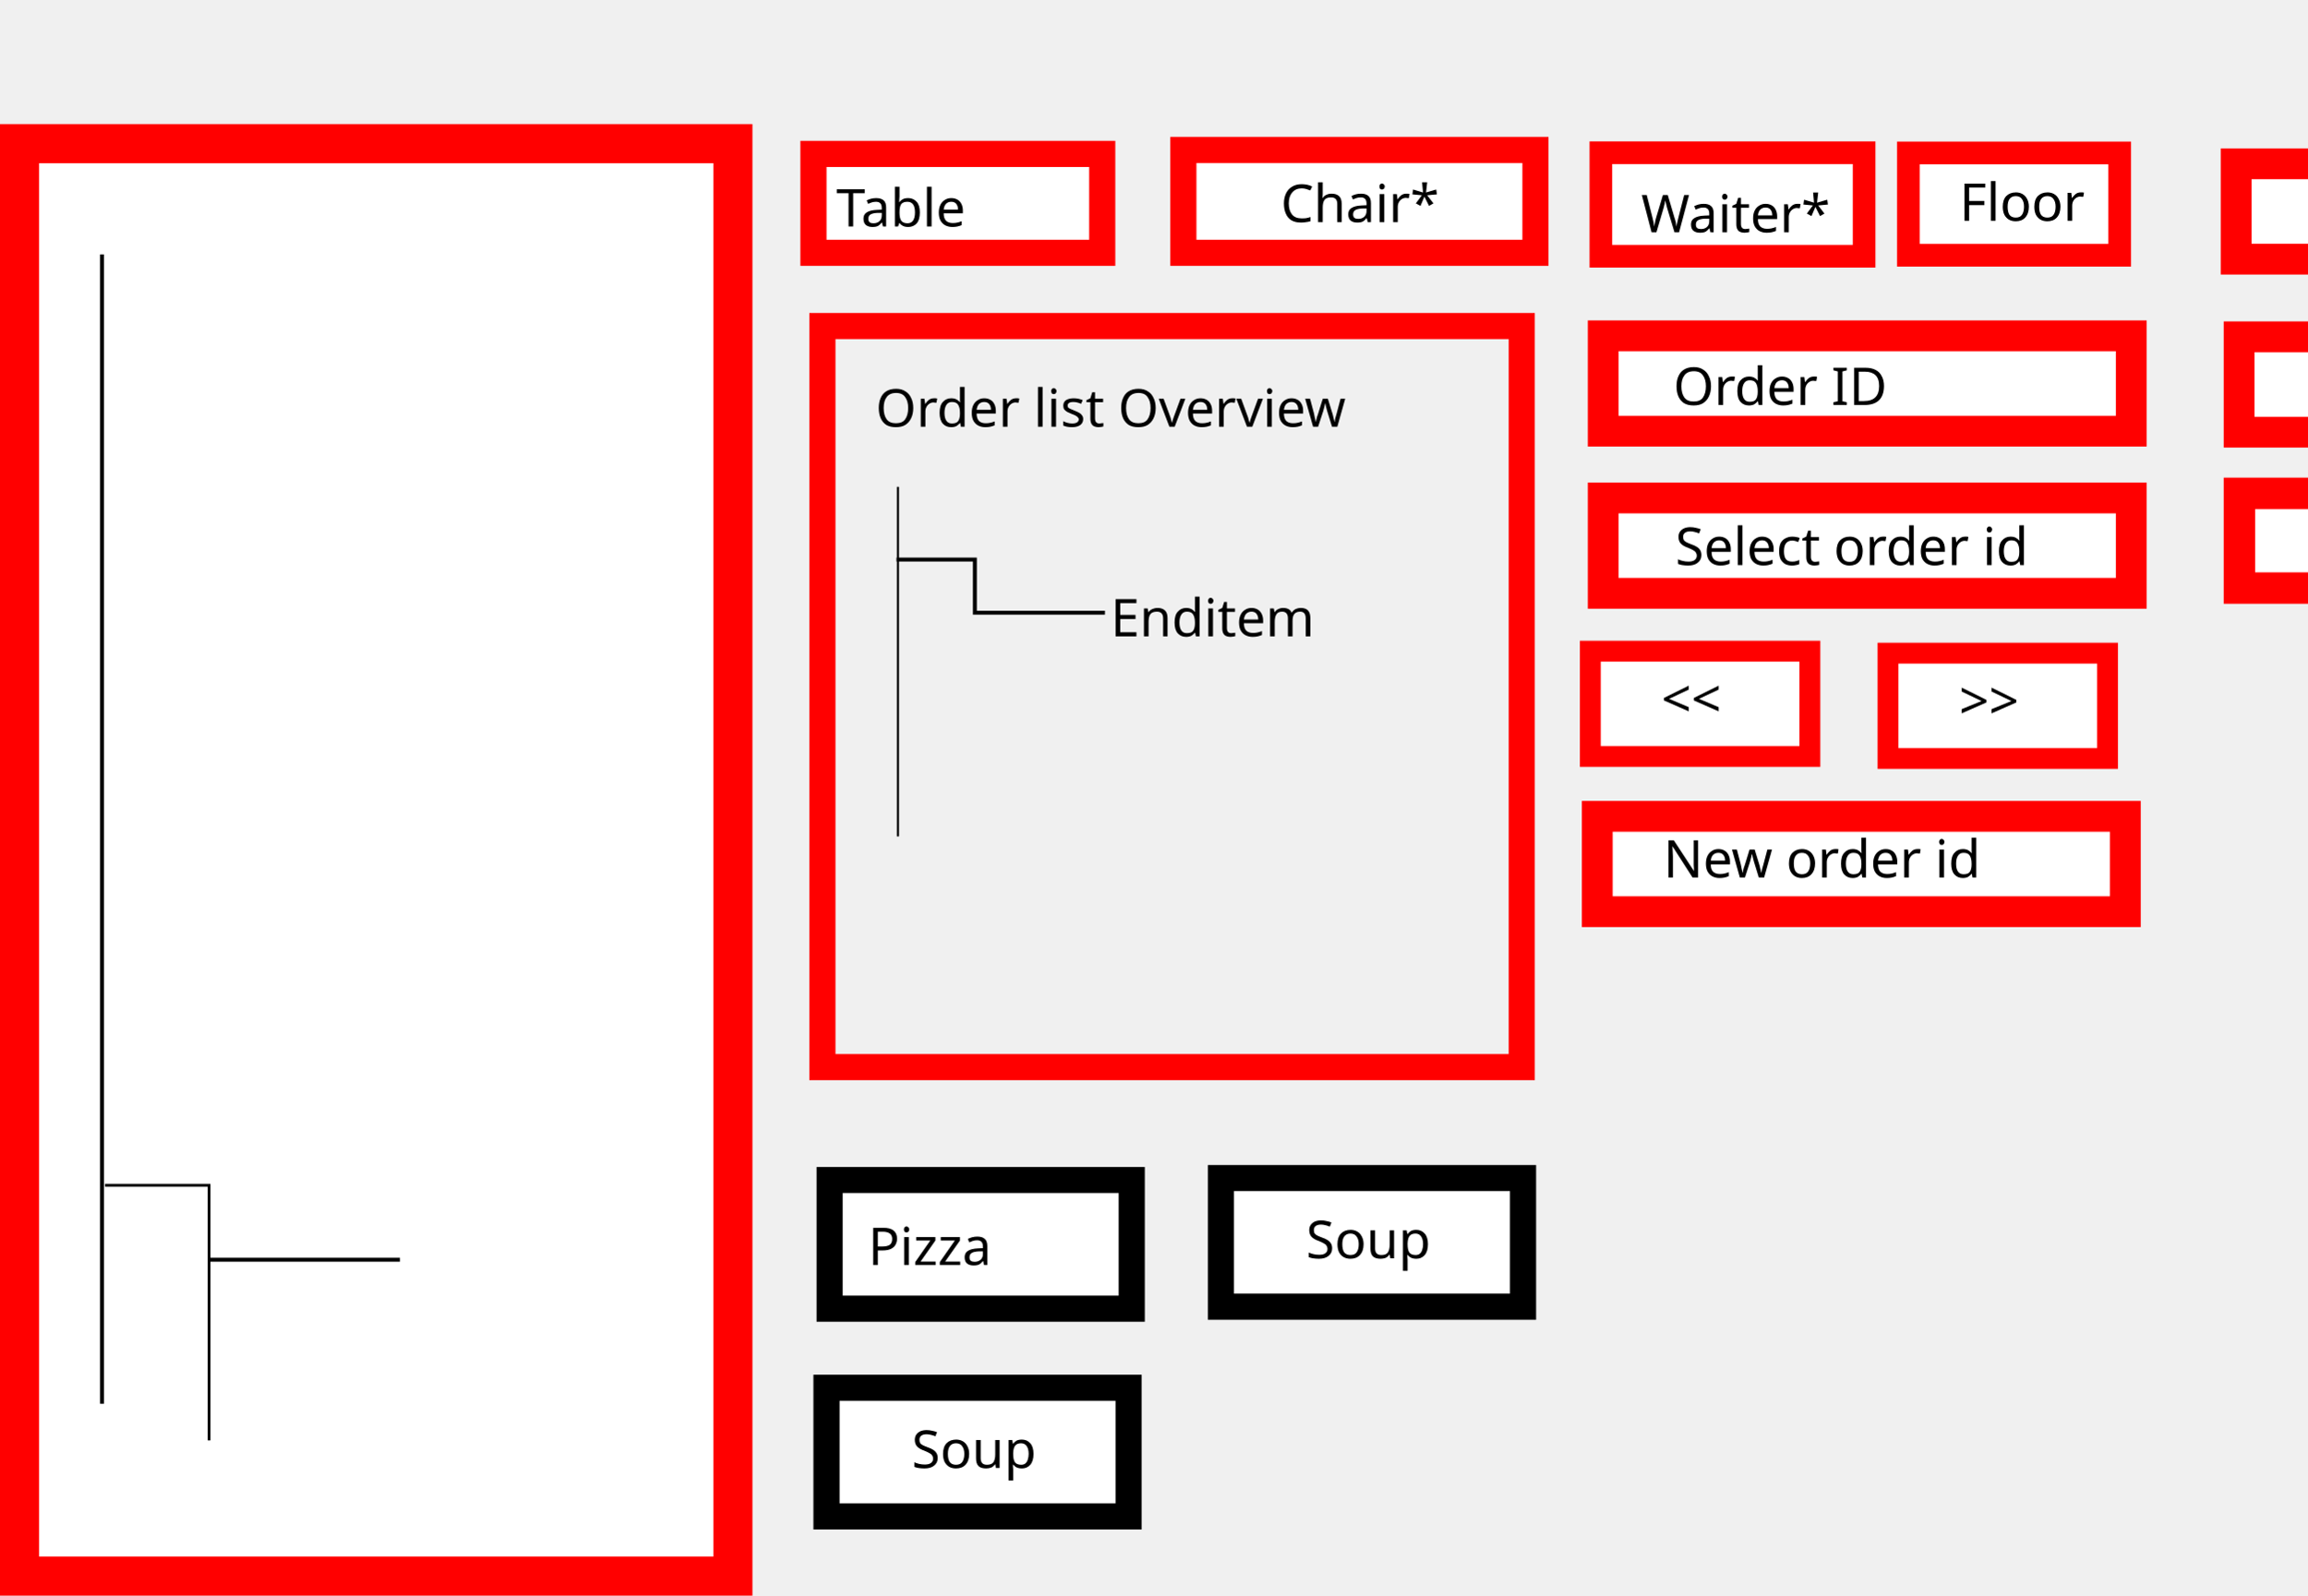
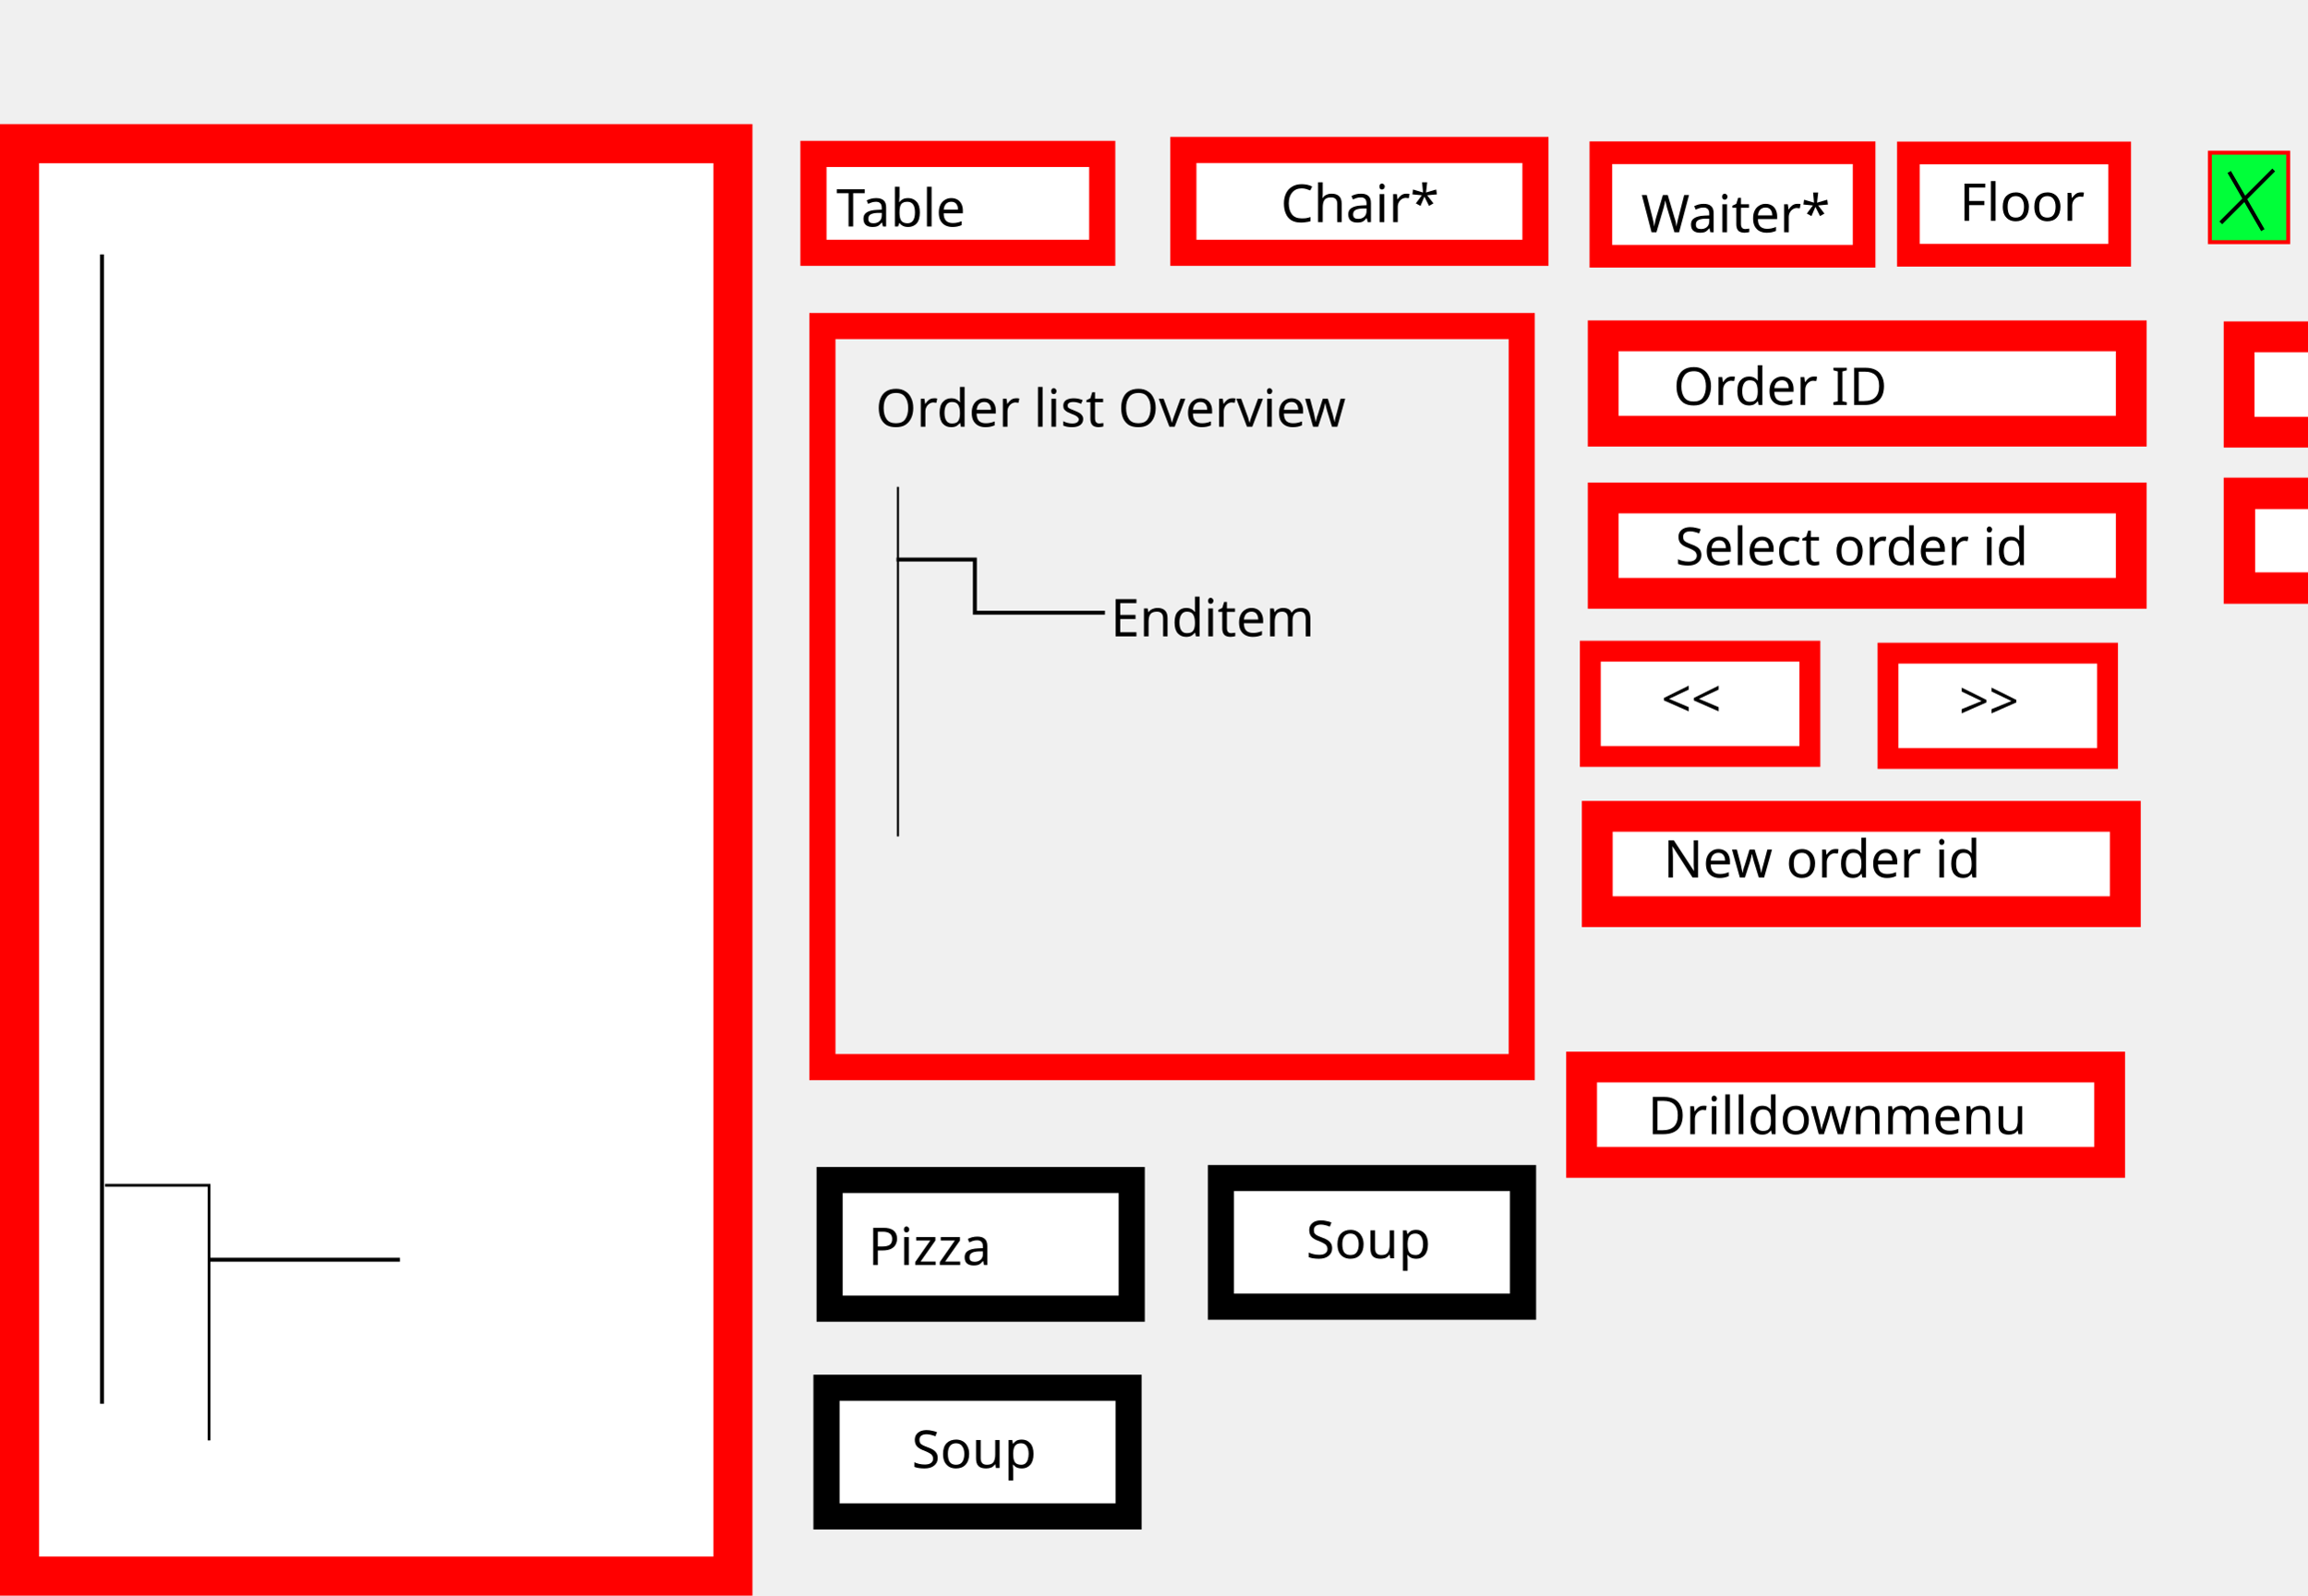
<svg xmlns="http://www.w3.org/2000/svg" width="155.867mm" height="107.835mm" viewBox="0 0 155.867 107.835" version="1.1" id="svg8">
  <defs id="defs2">
    </defs>
  <g id="layer1" transform="translate(-16.35523,-8.60859)">
    <rect style="opacity:1;fill:#ffffff;fill-opacity:1;stroke:#ff0000;stroke-width:2.64;stroke-miterlimit:4;stroke-dasharray:none;stroke-dashoffset:0;stroke-opacity:1" id="rect815" width="48.195" height="96.807" x="17.675" y="18.317" />
    <path style="fill:none;stroke:#000000;stroke-width:0.265px;stroke-linecap:butt;stroke-linejoin:miter;stroke-opacity:1" d="M 23.246,25.802 V 103.476" id="path817" />
    <path style="fill:none;stroke:#000000;stroke-width:0.187px;stroke-linecap:butt;stroke-linejoin:miter;stroke-opacity:1" d="M 23.448,88.716 H 30.48 V 105.953" id="path819" />
    <path style="fill:none;stroke:#000000;stroke-width:0.265px;stroke-linecap:butt;stroke-linejoin:miter;stroke-opacity:1" d="M 30.522,93.743 H 43.373" id="path821" />
    <text xml:space="preserve" style="font-style:normal;font-weight:normal;font-size:3.528px;line-height:1.25;font-family:sans-serif;letter-spacing:0px;word-spacing:0px;fill:#000000;fill-opacity:1;stroke:none;stroke-width:0.265" x="79.914" y="12.091" id="text825">
      <tspan x="79.914" y="15.212" style="stroke-width:0.265" id="tspan960" />
    </text>
    <rect style="opacity:1;fill:#ffffff;fill-opacity:1;stroke:#ff0000;stroke-width:1.765;stroke-miterlimit:4;stroke-dasharray:none;stroke-dashoffset:0;stroke-opacity:1" id="rect827" width="19.511" height="6.682" x="71.312" y="19.01" />
    <rect style="opacity:1;fill:#ffffff;fill-opacity:1;stroke:#ff0000;stroke-width:1.765;stroke-miterlimit:4;stroke-dasharray:none;stroke-dashoffset:0;stroke-opacity:1" id="rect829" width="23.787" height="6.949" x="96.304" y="18.743" />
    <text xml:space="preserve" style="font-style:normal;font-weight:normal;font-size:3.528px;line-height:1.25;font-family:sans-serif;letter-spacing:0px;word-spacing:0px;fill:#000000;fill-opacity:1;stroke:none;stroke-width:0.265" x="72.855" y="23.912" id="text837">
      <tspan id="tspan835" x="72.855" y="23.912" style="stroke-width:0.265">Table</tspan>
    </text>
    <text xml:space="preserve" style="font-style:normal;font-weight:normal;font-size:3.528px;line-height:1.25;font-family:sans-serif;letter-spacing:0px;word-spacing:0px;fill:#000000;fill-opacity:1;stroke:none;stroke-width:0.265" x="102.879" y="23.621" id="text837-3">
      <tspan x="102.879" y="23.621" style="stroke-width:0.265" id="tspan857">Chair*</tspan>
    </text>
    <g id="g996" transform="translate(0.4009043,0.1336348)">
      <rect y="88.224" x="72.004" height="8.693" width="20.411" id="rect865" style="opacity:1;fill:#ffffff;fill-opacity:1;stroke:#000000;stroke-width:1.765;stroke-miterlimit:4;stroke-dasharray:none;stroke-dashoffset:0;stroke-opacity:1" />
      <text id="text869" y="93.965" x="74.604" style="font-style:normal;font-weight:normal;font-size:3.528px;line-height:1.25;font-family:sans-serif;letter-spacing:0px;word-spacing:0px;fill:#000000;fill-opacity:1;stroke:none;stroke-width:0.265" xml:space="preserve">
        <tspan style="stroke-width:0.265" y="93.965" x="74.604" id="tspan867">Pizza</tspan>
      </text>
    </g>
    <g id="g1001">
      <rect y="88.224" x="98.841" height="8.693" width="20.411" id="rect865-2" style="opacity:1;fill:#ffffff;fill-opacity:1;stroke:#000000;stroke-width:1.765;stroke-miterlimit:4;stroke-dasharray:none;stroke-dashoffset:0;stroke-opacity:1" />
      <text id="text888" y="93.646" x="104.589" style="font-style:normal;font-weight:normal;font-size:3.528px;line-height:1.25;font-family:sans-serif;letter-spacing:0px;word-spacing:0px;fill:#000000;fill-opacity:1;stroke:none;stroke-width:0.265" xml:space="preserve">
        <tspan style="stroke-width:0.265" y="93.646" x="104.589" id="tspan886">Soup</tspan>
      </text>
    </g>
    <g id="g1006">
      <rect y="102.398" x="72.193" height="8.693" width="20.411" id="rect865-2-6" style="opacity:1;fill:#ffffff;fill-opacity:1;stroke:#000000;stroke-width:1.765;stroke-miterlimit:4;stroke-dasharray:none;stroke-dashoffset:0;stroke-opacity:1" />
      <text id="text888-3" y="107.82" x="77.942" style="font-style:normal;font-weight:normal;font-size:3.528px;line-height:1.25;font-family:sans-serif;letter-spacing:0px;word-spacing:0px;fill:#000000;fill-opacity:1;stroke:none;stroke-width:0.265" xml:space="preserve">
        <tspan style="stroke-width:0.265" y="107.82" x="77.942" id="tspan886-7">Soup</tspan>
      </text>
    </g>
    <rect style="opacity:1;fill:#ffffff;fill-opacity:1;stroke:#ff0000;stroke-width:1.535;stroke-miterlimit:4;stroke-dasharray:none;stroke-dashoffset:0;stroke-opacity:1" id="rect827-2" width="14.273" height="6.911" x="145.289" y="18.945" />
    <text xml:space="preserve" style="font-style:normal;font-weight:normal;font-size:3.528px;line-height:1.25;font-family:sans-serif;letter-spacing:0px;word-spacing:0px;fill:#000000;fill-opacity:1;stroke:none;stroke-width:0.265" x="148.734" y="23.534" id="text958">
      <tspan id="tspan956" x="148.734" y="23.534" style="stroke-width:0.265">Floor</tspan>
    </text>
    <rect style="opacity:1;fill:#ffffff;fill-opacity:1;stroke:#ff0000;stroke-width:1.531;stroke-miterlimit:4;stroke-dasharray:none;stroke-dashoffset:0;stroke-opacity:1" id="rect829-2-0" width="17.784" height="6.994" x="124.512" y="18.931" />
    <text xml:space="preserve" style="font-style:normal;font-weight:normal;font-size:3.528px;line-height:1.25;font-family:sans-serif;letter-spacing:0px;word-spacing:0px;fill:#000000;fill-opacity:1;stroke:none;stroke-width:0.265" x="127.236" y="24.304" id="text837-3-2-0">
      <tspan x="127.236" y="24.304" style="stroke-width:0.265" id="tspan857-2-6">Waiter*</tspan>
    </text>
    <rect style="opacity:1;fill:none;fill-opacity:1;stroke:#ff0000;stroke-width:1.765;stroke-miterlimit:4;stroke-dasharray:none;stroke-dashoffset:0;stroke-opacity:1" id="rect957" width="47.247" height="50.082" x="71.918" y="30.643" />
    <text xml:space="preserve" style="font-style:normal;font-weight:normal;font-size:3.528px;line-height:1.25;font-family:sans-serif;letter-spacing:0px;word-spacing:0px;fill:#000000;fill-opacity:1;stroke:none;stroke-width:0.265" x="75.509" y="37.447" id="text961">
      <tspan id="tspan959" x="75.509" y="37.447" style="stroke-width:0.265">Order list Overview</tspan>
    </text>
    <path style="fill:none;stroke:#000000;stroke-width:0.146px;stroke-linecap:butt;stroke-linejoin:miter;stroke-opacity:1" d="M 77.02,41.51 V 65.134" id="path817-7" />
    <path style="fill:none;stroke:#000000;stroke-width:0.265px;stroke-linecap:butt;stroke-linejoin:miter;stroke-opacity:1" d="m 76.926,46.424 h 5.292 v 3.591 h 8.788" id="path987" />
    <text xml:space="preserve" style="font-style:normal;font-weight:normal;font-size:3.528px;line-height:1.25;font-family:sans-serif;letter-spacing:0px;word-spacing:0px;fill:#000000;fill-opacity:1;stroke:none;stroke-width:0.265" x="91.384" y="51.621" id="text991">
      <tspan id="tspan989" x="91.384" y="51.621" style="stroke-width:0.265">Enditem</tspan>
    </text>
-     <rect style="opacity:1;fill:#ffffff;fill-opacity:1;stroke:#ff0000;stroke-width:2.081;stroke-miterlimit:4;stroke-dasharray:none;stroke-dashoffset:0;stroke-opacity:1" id="rect829-2-0-3" width="35.676" height="6.444" x="167.432" y="19.678" />
-     <text xml:space="preserve" style="font-style:normal;font-weight:normal;font-size:3.528px;line-height:1.25;font-family:sans-serif;letter-spacing:0px;word-spacing:0px;fill:#000000;fill-opacity:1;stroke:none;stroke-width:0.265" x="172.307" y="23.835" id="text1025">
-       <tspan id="tspan1023" x="172.307" y="23.835" style="stroke-width:0.265">Drilldownmenu</tspan>
-     </text>
+     <g id="g879" transform="translate(-44.60119,60.85417)">
+       <g id="g884">
+         <rect style="opacity:1;fill:#ffffff;fill-opacity:1;stroke:#ff0000;stroke-width:2.081;stroke-miterlimit:4;stroke-dasharray:none;stroke-dashoffset:0;stroke-opacity:1" id="rect829-2-0-3" width="35.676" height="6.444" x="167.81" y="19.867" />
+         <text xml:space="preserve" style="font-style:normal;font-weight:normal;font-size:3.528px;line-height:1.25;font-family:sans-serif;letter-spacing:0px;word-spacing:0px;fill:#000000;fill-opacity:1;stroke:none;stroke-width:0.265" x="172.28" y="24.404" id="text1025">
+           <tspan id="tspan1023" x="172.28" y="24.404" style="stroke-width:0.265">Drilldownmenu</tspan>
+         </text>
+       </g>
+     </g>
    <rect style="opacity:1;fill:#ffffff;fill-opacity:1;stroke:#ff0000;stroke-width:2.081;stroke-miterlimit:4;stroke-dasharray:none;stroke-dashoffset:0;stroke-opacity:1" id="rect829-2-0-3-8" width="35.676" height="6.444" x="124.669" y="31.304" />
    <text xml:space="preserve" style="font-style:normal;font-weight:normal;font-size:3.528px;line-height:1.25;font-family:sans-serif;letter-spacing:0px;word-spacing:0px;fill:#000000;fill-opacity:1;stroke:none;stroke-width:0.265" x="129.406" y="35.975" id="text1025-7">
      <tspan id="tspan1023-4" x="129.406" y="35.975" style="stroke-width:0.265">Order ID</tspan>
    </text>
    <g id="g916" transform="translate(0,8.552625)">
      <rect y="55.225" x="124.268" height="6.444" width="35.676" id="rect829-2-0-3-8-3" style="opacity:1;fill:#ffffff;fill-opacity:1;stroke:#ff0000;stroke-width:2.081;stroke-miterlimit:4;stroke-dasharray:none;stroke-dashoffset:0;stroke-opacity:1" />
      <text id="text1025-7-5" y="59.361" x="128.738" style="font-style:normal;font-weight:normal;font-size:3.528px;line-height:1.25;font-family:sans-serif;letter-spacing:0px;word-spacing:0px;fill:#000000;fill-opacity:1;stroke:none;stroke-width:0.265" xml:space="preserve">
        <tspan style="stroke-width:0.265" y="59.361" x="128.738" id="tspan1023-4-2">New order id</tspan>
      </text>
    </g>
    <rect style="opacity:1;fill:#ffffff;fill-opacity:1;stroke:#ff0000;stroke-width:2.081;stroke-miterlimit:4;stroke-dasharray:none;stroke-dashoffset:0;stroke-opacity:1" id="rect829-2-0-3-8-7" width="35.676" height="6.444" x="167.632" y="31.371" />
    <text xml:space="preserve" style="font-style:normal;font-weight:normal;font-size:3.528px;line-height:1.25;font-family:sans-serif;letter-spacing:0px;word-spacing:0px;fill:#000000;fill-opacity:1;stroke:none;stroke-width:0.265" x="172.369" y="36.041" id="text1025-7-4">
      <tspan id="tspan1023-4-8" x="172.369" y="36.041" style="stroke-width:0.265">Menu ID</tspan>
    </text>
    <rect style="opacity:1;fill:#ffffff;fill-opacity:1;stroke:#ff0000;stroke-width:2.123;stroke-miterlimit:4;stroke-dasharray:none;stroke-dashoffset:0;stroke-opacity:1" id="rect829-2-0-3-8-3-2" width="37.371" height="6.402" x="167.653" y="41.949" />
    <text xml:space="preserve" style="font-style:normal;font-weight:normal;font-size:3.528px;line-height:1.25;font-family:sans-serif;letter-spacing:0px;word-spacing:0px;fill:#000000;fill-opacity:1;stroke:none;stroke-width:0.265" x="172.503" y="46.465" id="text1025-7-5-9">
      <tspan id="tspan1023-4-2-4" x="172.503" y="46.465" style="stroke-width:0.265">Order Menu item</tspan>
    </text>
    <rect style="opacity:1;fill:#ffffff;fill-opacity:1;stroke:#ff0000;stroke-width:2.081;stroke-miterlimit:4;stroke-dasharray:none;stroke-dashoffset:0;stroke-opacity:1" id="rect829-2-0-3-8-3-4" width="35.676" height="6.444" x="124.669" y="42.262" />
    <text xml:space="preserve" style="font-style:normal;font-weight:normal;font-size:3.528px;line-height:1.25;font-family:sans-serif;letter-spacing:0px;word-spacing:0px;fill:#000000;fill-opacity:1;stroke:none;stroke-width:0.265" x="129.54" y="46.799" id="text1025-7-5-5">
      <tspan id="tspan1023-4-2-2" x="129.54" y="46.799" style="stroke-width:0.265">Select order id</tspan>
    </text>
    <g id="g916-9" transform="translate(-0.1336322,-2.271794)">
      <rect y="54.889" x="123.932" height="7.115" width="14.832" id="rect829-2-0-3-8-3-3" style="opacity:1;fill:#ffffff;fill-opacity:1;stroke:#ff0000;stroke-width:1.41;stroke-miterlimit:4;stroke-dasharray:none;stroke-dashoffset:0;stroke-opacity:1" />
      <text id="text1025-7-5-6" y="59.361" x="128.738" style="font-style:normal;font-weight:normal;font-size:3.528px;line-height:1.25;font-family:sans-serif;letter-spacing:0px;word-spacing:0px;fill:#000000;fill-opacity:1;stroke:none;stroke-width:0.265" xml:space="preserve">
        <tspan style="stroke-width:0.265" y="59.361" x="128.738" id="tspan1023-4-2-6">&lt;&lt;</tspan>
      </text>
      <rect y="55.023" x="144.044" height="7.115" width="14.832" id="rect829-2-0-3-8-3-3-8" style="opacity:1;fill:#ffffff;fill-opacity:1;stroke:#ff0000;stroke-width:1.41;stroke-miterlimit:4;stroke-dasharray:none;stroke-dashoffset:0;stroke-opacity:1" />
      <text id="text1025-7-5-6-3" y="59.494" x="148.85" style="font-style:normal;font-weight:normal;font-size:3.528px;line-height:1.25;font-family:sans-serif;letter-spacing:0px;word-spacing:0px;fill:#000000;fill-opacity:1;stroke:none;stroke-width:0.265" xml:space="preserve">
        <tspan style="stroke-width:0.265" y="59.494" x="148.85" id="tspan1023-4-2-6-5">&gt;&gt;</tspan>
      </text>
    </g>
+     <rect style="opacity:1;fill:#00ff39;fill-opacity:1;stroke:#ff0000;stroke-width:0.265;stroke-miterlimit:4;stroke-dasharray:none;stroke-dashoffset:0;stroke-opacity:1" id="rect886" width="5.292" height="6.048" x="165.656" y="18.926" />
+     <text xml:space="preserve" style="font-style:normal;font-weight:normal;font-size:3.528px;line-height:1.25;font-family:sans-serif;letter-spacing:0px;word-spacing:0px;fill:#000000;fill-opacity:1;stroke:none;stroke-width:0.265" x="173.215" y="23.651" id="text890">
+       <tspan id="tspan888" x="173.215" y="23.651" style="stroke-width:0.265">Fix table and floor</tspan>
+     </text>
+     <path style="fill:none;stroke:#000000;stroke-width:0.265px;stroke-linecap:butt;stroke-linejoin:miter;stroke-opacity:1" d="m 166.962,20.227 2.272,3.935" id="path892" />
+     <path style="fill:none;stroke:#000000;stroke-width:0.265px;stroke-linecap:butt;stroke-linejoin:miter;stroke-opacity:1" d="m 169.968,20.093 -3.575,3.575" id="path894" />
  </g>
</svg>
